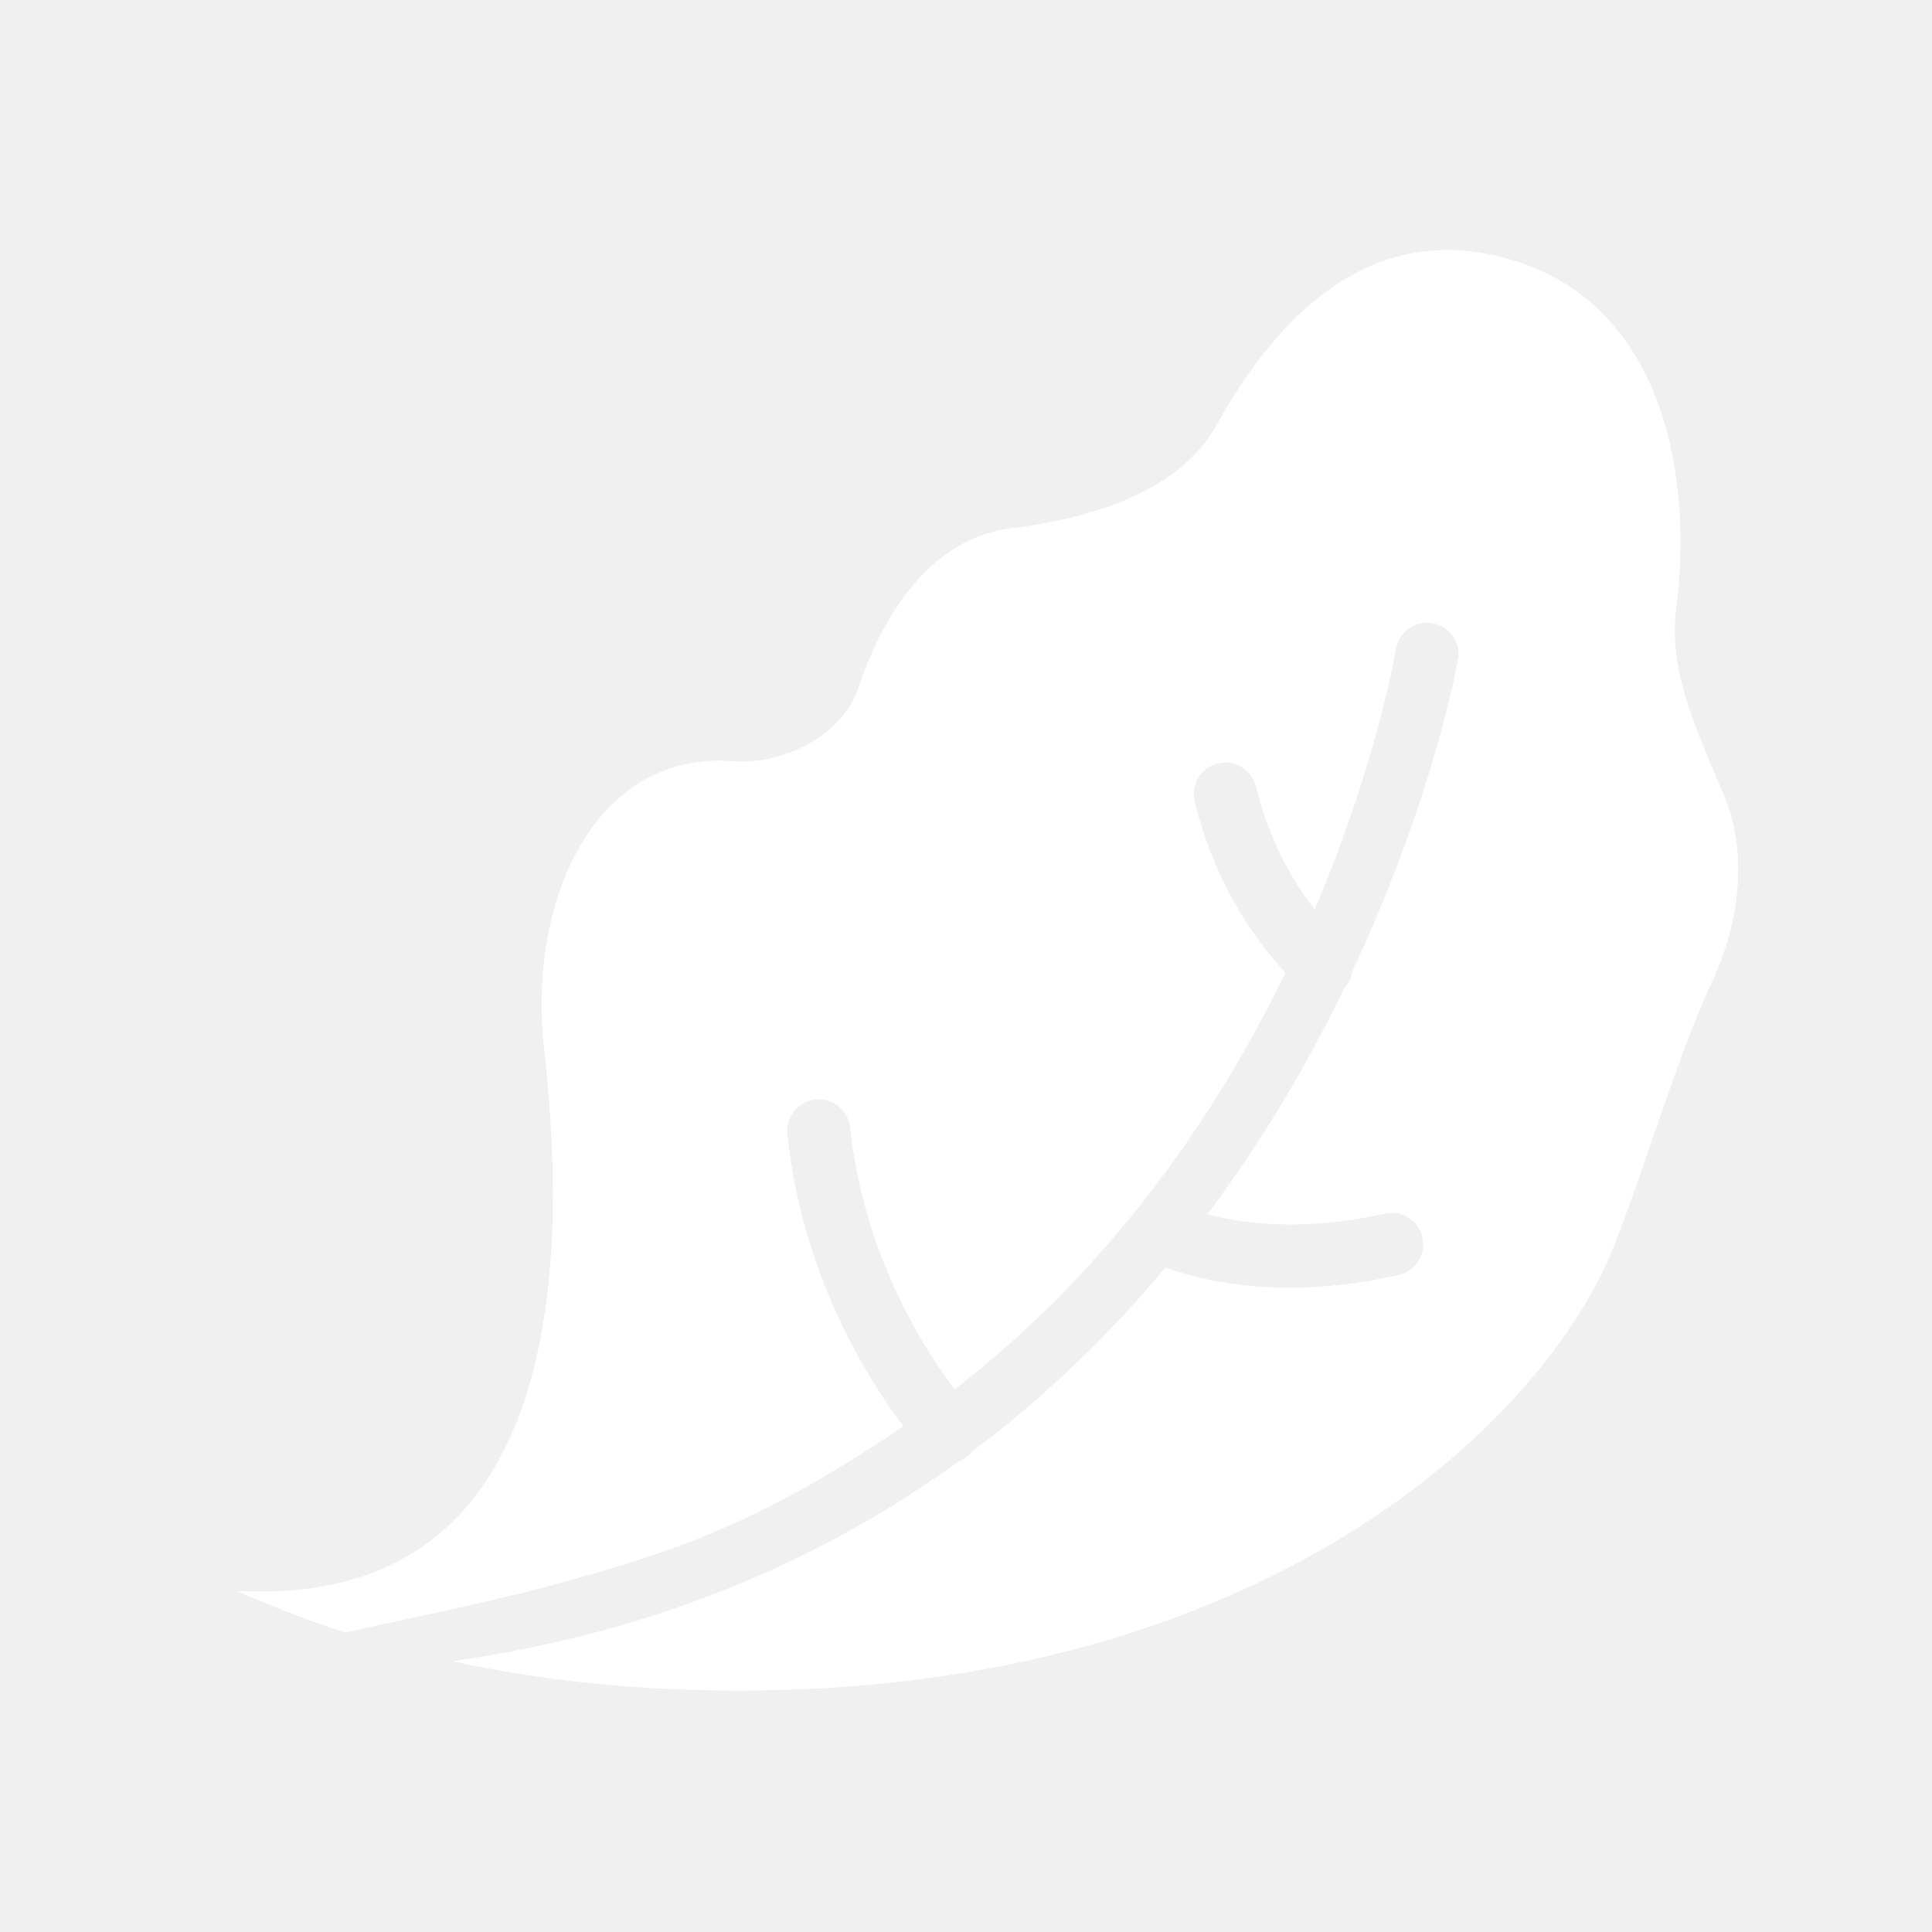
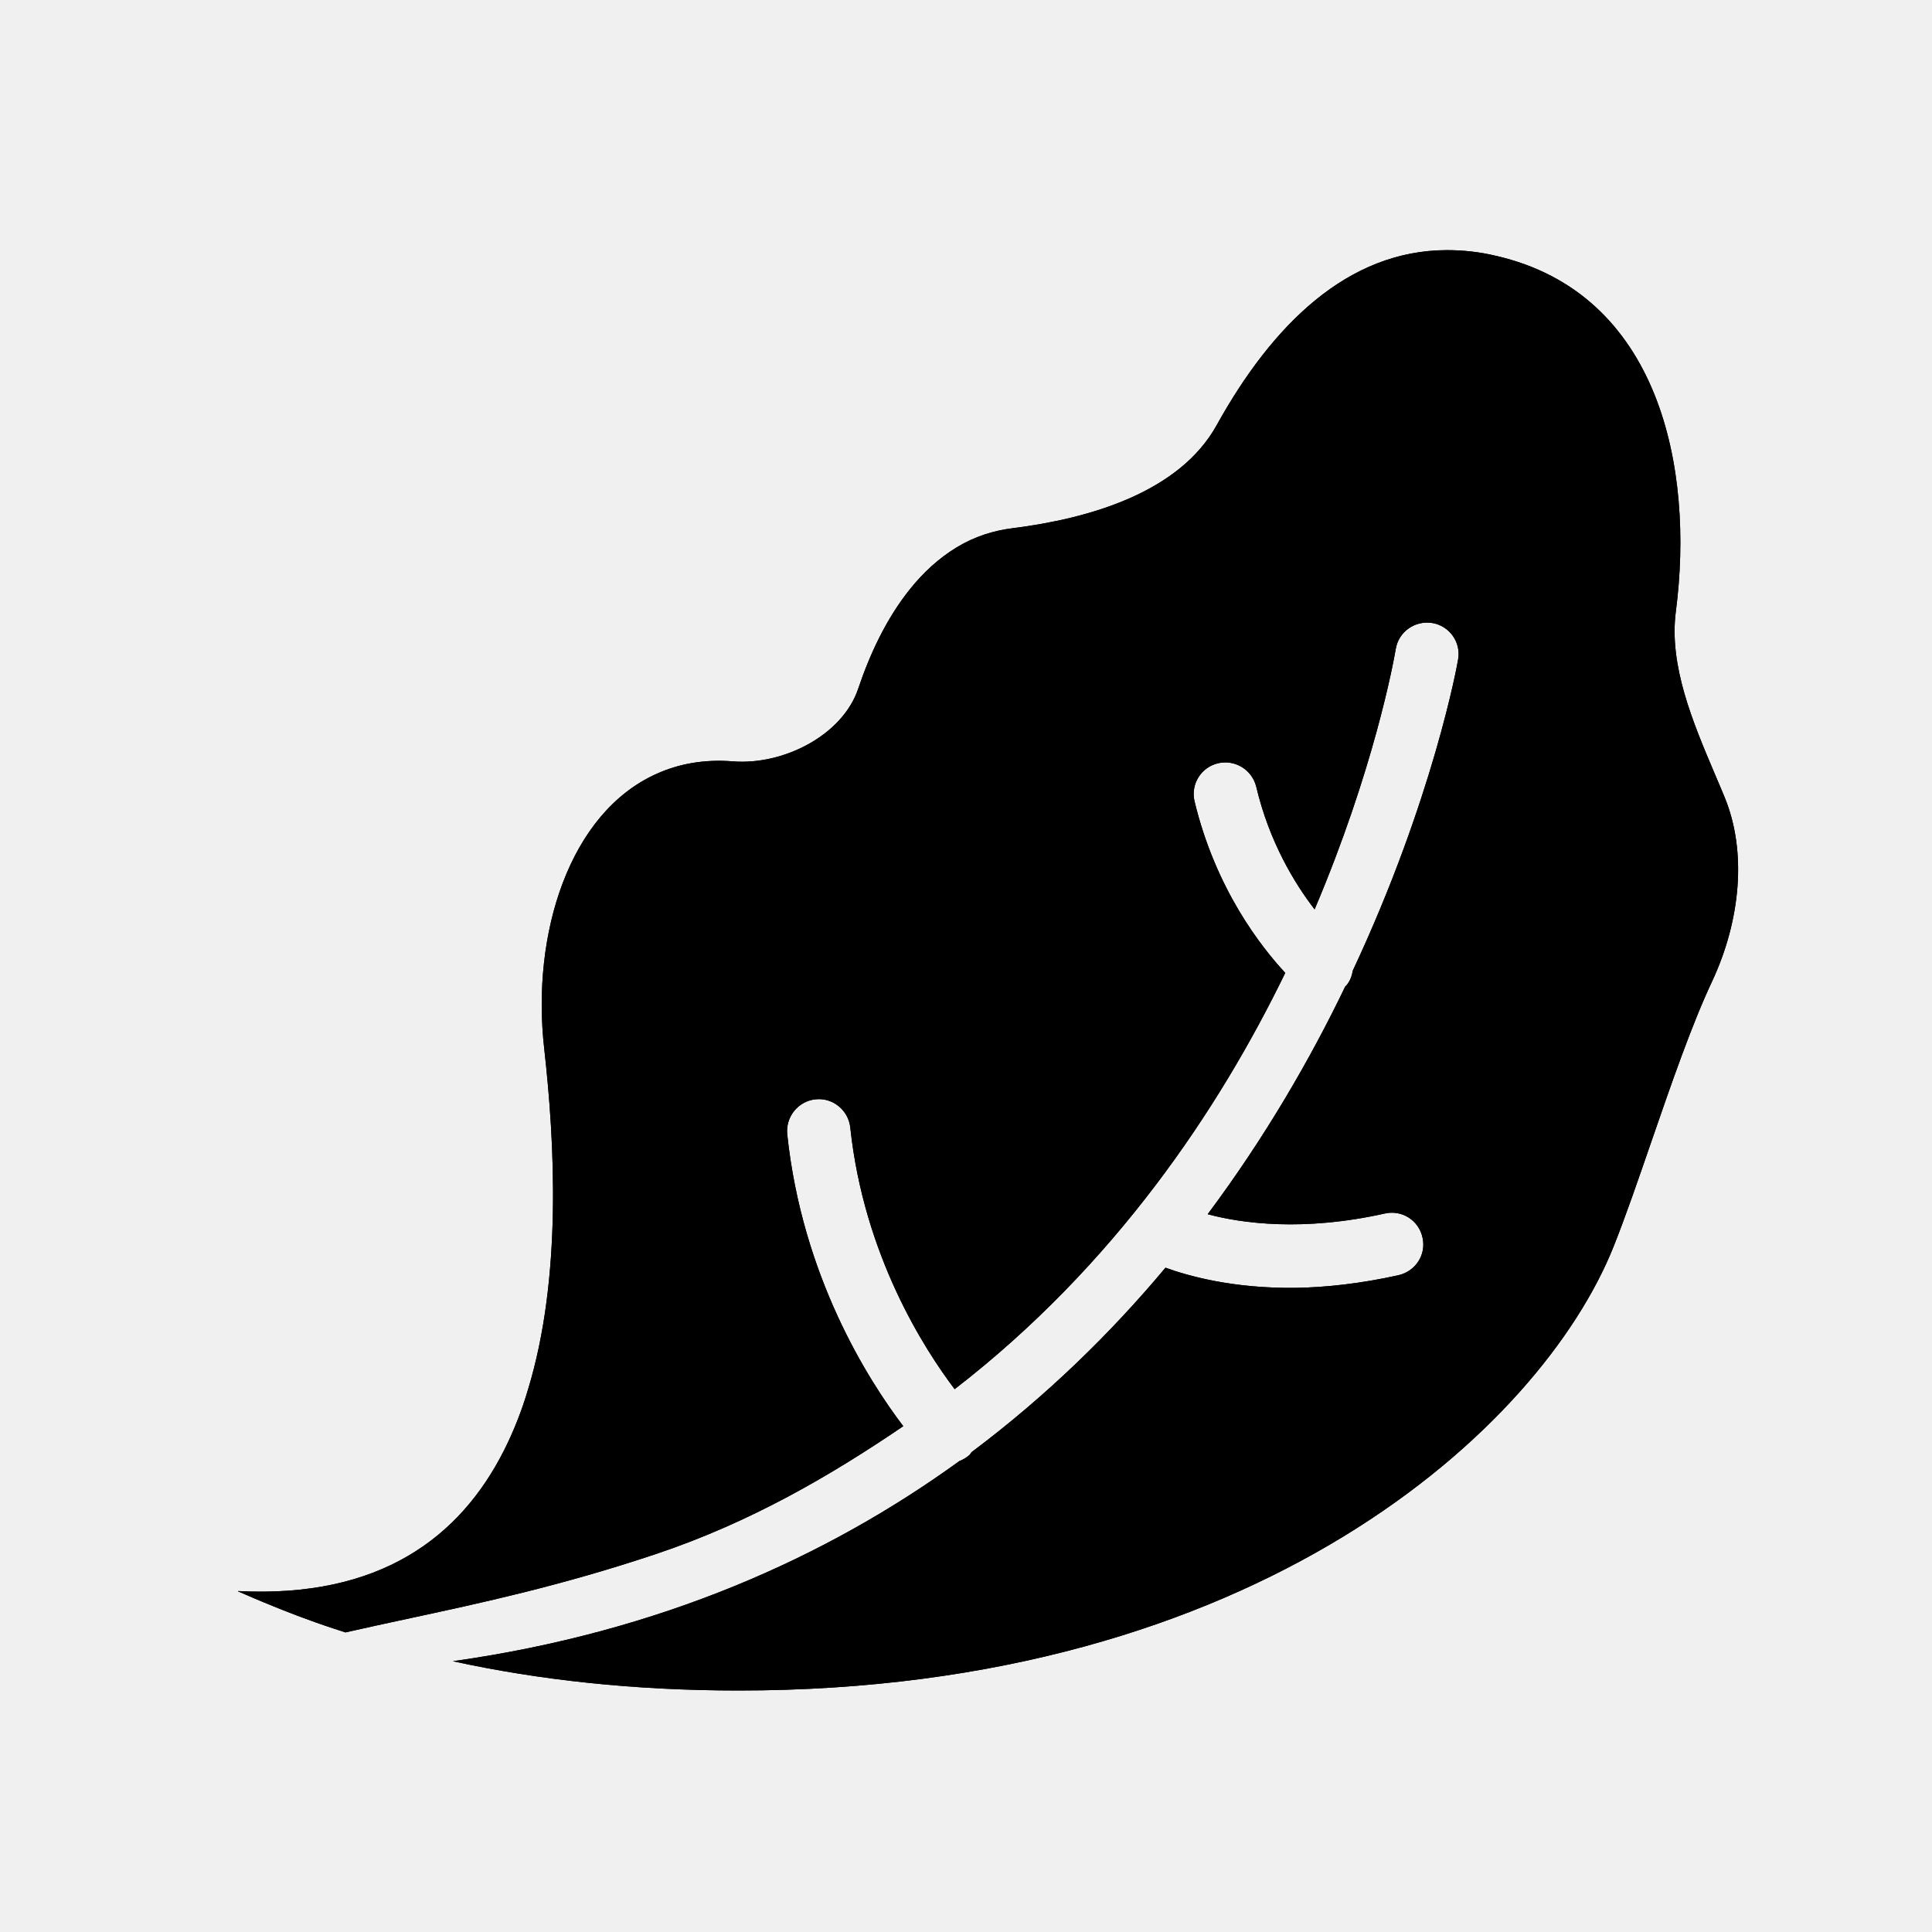
<svg xmlns="http://www.w3.org/2000/svg" width="32" height="32" viewBox="0 0 32 32" fill="none">
  <mask id="path-1-inside-1_14_675" fill="white">
    <path fill-rule="evenodd" clip-rule="evenodd" d="M27.353 18.905C27.678 17.963 28.02 16.973 28.353 16.265C28.828 15.254 28.938 14.112 28.567 13.209C28.515 13.082 28.46 12.953 28.404 12.822C28.039 11.962 27.641 11.024 27.757 10.13C28.067 7.748 27.485 4.856 24.776 4.237C24.497 4.17 24.225 4.143 23.965 4.143C22.323 4.146 21.075 5.377 20.152 7.042C19.532 8.16 18.038 8.59 16.77 8.749C16.459 8.788 16.145 8.884 15.847 9.065C15.548 9.247 15.291 9.484 15.074 9.756C14.677 10.248 14.403 10.846 14.216 11.403C13.954 12.185 12.968 12.675 12.145 12.611C11.667 12.572 11.244 12.65 10.875 12.817C9.434 13.461 8.797 15.462 9.014 17.369C9.189 18.93 9.31 21.164 8.746 23.013C8.642 23.366 8.51 23.7 8.35 24.019C7.62 25.467 6.289 26.473 3.944 26.353C3.943 26.353 3.942 26.354 3.942 26.355C3.942 26.356 3.942 26.357 3.943 26.358C3.988 26.377 4.033 26.396 4.078 26.416C4.168 26.456 4.259 26.495 4.35 26.532C4.73 26.691 5.126 26.843 5.542 26.979C5.61 27.001 5.678 27.024 5.747 27.046C5.738 27.043 5.73 27.04 5.721 27.038C6.054 26.962 6.39 26.89 6.732 26.816C7.976 26.549 9.303 26.263 10.875 25.736C12.436 25.212 13.761 24.438 14.961 23.622C14.379 22.857 13.287 21.14 13.039 18.787C13.011 18.499 13.217 18.239 13.508 18.208C13.792 18.177 14.052 18.387 14.083 18.674C14.309 20.799 15.315 22.352 15.812 23.009C18.461 20.962 20.185 18.383 21.288 16.114C20.884 15.679 20.135 14.724 19.785 13.271C19.719 12.988 19.894 12.708 20.174 12.642C20.453 12.576 20.737 12.747 20.807 13.03C21.024 13.947 21.444 14.634 21.774 15.062C22.757 12.747 23.083 10.956 23.118 10.75C23.165 10.463 23.436 10.273 23.724 10.319C24.007 10.366 24.202 10.638 24.151 10.921C24.143 10.983 23.739 13.232 22.407 16.076C22.392 16.161 22.364 16.246 22.302 16.32C22.294 16.328 22.291 16.332 22.283 16.336C21.704 17.54 20.954 18.837 20.003 20.111C20.566 20.263 21.584 20.402 22.935 20.1C23.219 20.034 23.499 20.212 23.561 20.496C23.627 20.779 23.448 21.055 23.165 21.121C22.535 21.261 21.96 21.323 21.459 21.331C20.418 21.343 19.68 21.133 19.304 20.997C18.402 22.077 17.338 23.118 16.095 24.05C16.088 24.057 16.082 24.066 16.076 24.075C16.073 24.081 16.069 24.087 16.064 24.093C16.014 24.139 15.956 24.174 15.889 24.201C13.695 25.79 10.941 27.029 7.5 27.515C8.921 27.825 10.498 28 12.235 28C20.823 28 25.521 23.651 26.723 20.655C26.92 20.162 27.133 19.545 27.353 18.905Z" />
  </mask>
-   <path fill-rule="evenodd" clip-rule="evenodd" d="M27.353 18.905C27.678 17.963 28.02 16.973 28.353 16.265C28.828 15.254 28.938 14.112 28.567 13.209C28.515 13.082 28.46 12.953 28.404 12.822C28.039 11.962 27.641 11.024 27.757 10.13C28.067 7.748 27.485 4.856 24.776 4.237C24.497 4.17 24.225 4.143 23.965 4.143C22.323 4.146 21.075 5.377 20.152 7.042C19.532 8.16 18.038 8.59 16.77 8.749C16.459 8.788 16.145 8.884 15.847 9.065C15.548 9.247 15.291 9.484 15.074 9.756C14.677 10.248 14.403 10.846 14.216 11.403C13.954 12.185 12.968 12.675 12.145 12.611C11.667 12.572 11.244 12.65 10.875 12.817C9.434 13.461 8.797 15.462 9.014 17.369C9.189 18.93 9.31 21.164 8.746 23.013C8.642 23.366 8.51 23.7 8.35 24.019C7.62 25.467 6.289 26.473 3.944 26.353C3.943 26.353 3.942 26.354 3.942 26.355C3.942 26.356 3.942 26.357 3.943 26.358C3.988 26.377 4.033 26.396 4.078 26.416C4.168 26.456 4.259 26.495 4.35 26.532C4.73 26.691 5.126 26.843 5.542 26.979C5.61 27.001 5.678 27.024 5.747 27.046C5.738 27.043 5.73 27.04 5.721 27.038C6.054 26.962 6.39 26.89 6.732 26.816C7.976 26.549 9.303 26.263 10.875 25.736C12.436 25.212 13.761 24.438 14.961 23.622C14.379 22.857 13.287 21.14 13.039 18.787C13.011 18.499 13.217 18.239 13.508 18.208C13.792 18.177 14.052 18.387 14.083 18.674C14.309 20.799 15.315 22.352 15.812 23.009C18.461 20.962 20.185 18.383 21.288 16.114C20.884 15.679 20.135 14.724 19.785 13.271C19.719 12.988 19.894 12.708 20.174 12.642C20.453 12.576 20.737 12.747 20.807 13.03C21.024 13.947 21.444 14.634 21.774 15.062C22.757 12.747 23.083 10.956 23.118 10.75C23.165 10.463 23.436 10.273 23.724 10.319C24.007 10.366 24.202 10.638 24.151 10.921C24.143 10.983 23.739 13.232 22.407 16.076C22.392 16.161 22.364 16.246 22.302 16.32C22.294 16.328 22.291 16.332 22.283 16.336C21.704 17.54 20.954 18.837 20.003 20.111C20.566 20.263 21.584 20.402 22.935 20.1C23.219 20.034 23.499 20.212 23.561 20.496C23.627 20.779 23.448 21.055 23.165 21.121C22.535 21.261 21.96 21.323 21.459 21.331C20.418 21.343 19.68 21.133 19.304 20.997C18.402 22.077 17.338 23.118 16.095 24.05C16.088 24.057 16.082 24.066 16.076 24.075C16.073 24.081 16.069 24.087 16.064 24.093C16.014 24.139 15.956 24.174 15.889 24.201C13.695 25.79 10.941 27.029 7.5 27.515C8.921 27.825 10.498 28 12.235 28C20.823 28 25.521 23.651 26.723 20.655C26.92 20.162 27.133 19.545 27.353 18.905Z" fill="white" />
-   <path d="M28.353 16.265L29.258 16.69L29.258 16.69L28.353 16.265ZM27.353 18.905L28.299 19.232L28.299 19.232L27.353 18.905ZM28.567 13.209L29.492 12.829L29.492 12.829L28.567 13.209ZM28.404 12.822L27.484 13.213L27.484 13.213L28.404 12.822ZM27.757 10.13L26.765 10.001L26.765 10.001L27.757 10.13ZM24.776 4.237L24.547 5.21L24.554 5.211L24.776 4.237ZM23.965 4.143V3.143L23.963 3.143L23.965 4.143ZM20.152 7.042L19.277 6.557L19.277 6.557L20.152 7.042ZM16.77 8.749L16.646 7.757L16.646 7.757L16.77 8.749ZM15.847 9.065L15.328 8.209L15.326 8.211L15.847 9.065ZM15.074 9.756L15.852 10.384L15.855 10.381L15.074 9.756ZM14.216 11.403L13.268 11.085L13.268 11.085L14.216 11.403ZM12.145 12.611L12.064 13.608L12.067 13.608L12.145 12.611ZM10.875 12.817L11.283 13.729L11.287 13.728L10.875 12.817ZM9.014 17.369L10.008 17.258L10.008 17.256L9.014 17.369ZM8.746 23.013L7.79 22.721L7.788 22.728L8.746 23.013ZM8.35 24.019L9.243 24.469L9.245 24.466L8.35 24.019ZM3.944 26.353L3.995 25.355L3.994 25.355L3.944 26.353ZM3.943 26.358L4.337 25.439L4.336 25.438L3.943 26.358ZM4.078 26.416L3.676 27.332L3.676 27.332L4.078 26.416ZM4.35 26.532L4.736 25.609C4.731 25.607 4.726 25.605 4.721 25.603L4.35 26.532ZM5.542 26.979L5.862 26.031L5.853 26.028L5.542 26.979ZM5.747 27.046L5.439 27.998C5.962 28.167 6.524 27.882 6.696 27.359C6.869 26.837 6.587 26.274 6.066 26.098L5.747 27.046ZM5.721 27.038L5.5 26.062C5.063 26.161 4.745 26.539 4.722 26.986C4.699 27.433 4.976 27.841 5.401 27.985L5.721 27.038ZM6.732 26.816L6.521 25.838L6.521 25.838L6.732 26.816ZM10.875 25.736L11.193 26.684L11.193 26.684L10.875 25.736ZM14.961 23.622L15.523 24.45C15.75 24.295 15.904 24.054 15.948 23.783C15.992 23.512 15.923 23.235 15.757 23.017L14.961 23.622ZM13.039 18.787L12.043 18.881L12.044 18.892L13.039 18.787ZM13.508 18.208L13.614 19.202L13.617 19.202L13.508 18.208ZM14.083 18.674L15.078 18.569L15.078 18.567L14.083 18.674ZM15.812 23.009L15.015 23.613C15.176 23.825 15.415 23.965 15.68 24C15.944 24.035 16.212 23.963 16.423 23.8L15.812 23.009ZM21.288 16.114L22.188 16.552C22.368 16.18 22.302 15.736 22.021 15.434L21.288 16.114ZM19.785 13.271L18.811 13.498L18.813 13.505L19.785 13.271ZM20.174 12.642L19.944 11.669L19.944 11.669L20.174 12.642ZM20.807 13.03L21.78 12.799L21.778 12.791L20.807 13.03ZM21.774 15.062L20.983 15.673C21.2 15.954 21.55 16.099 21.902 16.054C22.254 16.008 22.556 15.779 22.695 15.453L21.774 15.062ZM23.118 10.75L24.104 10.918L24.105 10.91L23.118 10.75ZM23.724 10.319L23.886 9.332L23.884 9.332L23.724 10.319ZM24.151 10.921L23.167 10.746C23.164 10.763 23.161 10.78 23.159 10.797L24.151 10.921ZM22.407 16.076L21.502 15.651C21.465 15.729 21.439 15.812 21.423 15.897L22.407 16.076ZM22.302 16.32L23.009 17.027C23.03 17.007 23.049 16.986 23.067 16.964L22.302 16.32ZM22.283 16.336L21.836 15.441C21.637 15.54 21.478 15.703 21.382 15.903L22.283 16.336ZM20.003 20.111L19.202 19.513C19.003 19.778 18.949 20.125 19.058 20.438C19.166 20.752 19.423 20.991 19.743 21.077L20.003 20.111ZM22.935 20.1L23.154 21.075L23.162 21.073L22.935 20.1ZM23.561 20.496L22.584 20.71L22.587 20.723L23.561 20.496ZM23.165 21.121L23.381 22.097L23.391 22.095L23.165 21.121ZM21.459 21.331L21.471 22.331L21.475 22.331L21.459 21.331ZM19.304 20.997L19.643 20.056C19.248 19.913 18.805 20.033 18.536 20.356L19.304 20.997ZM16.095 24.05L15.495 23.25C15.457 23.278 15.422 23.309 15.388 23.343L16.095 24.05ZM16.076 24.075L16.912 24.624L16.912 24.624L16.076 24.075ZM16.064 24.093L16.743 24.827C16.787 24.786 16.828 24.741 16.864 24.692L16.064 24.093ZM15.889 24.201L15.509 23.277C15.436 23.307 15.367 23.345 15.303 23.391L15.889 24.201ZM7.5 27.515L7.36 26.524C6.881 26.592 6.518 26.993 6.5 27.477C6.482 27.961 6.813 28.388 7.286 28.491L7.5 27.515ZM26.723 20.655L25.794 20.282L25.794 20.282L26.723 20.655ZM27.448 15.839C27.087 16.607 26.727 17.656 26.408 18.579L28.299 19.232C28.63 18.27 28.953 17.339 29.258 16.69L27.448 15.839ZM27.642 13.589C27.879 14.166 27.838 15.01 27.448 15.839L29.258 16.69C29.818 15.499 29.997 14.057 29.492 12.829L27.642 13.589ZM27.484 13.213C27.54 13.345 27.593 13.469 27.642 13.589L29.492 12.829C29.437 12.696 29.38 12.561 29.325 12.431L27.484 13.213ZM26.765 10.001C26.607 11.216 27.148 12.421 27.484 13.213L29.325 12.431C28.931 11.503 28.674 10.831 28.749 10.259L26.765 10.001ZM24.554 5.211C25.536 5.436 26.127 6.048 26.472 6.898C26.832 7.787 26.906 8.92 26.765 10.001L28.749 10.259C28.918 8.958 28.855 7.453 28.325 6.146C27.779 4.8 26.725 3.656 24.999 3.262L24.554 5.211ZM23.965 5.143C24.155 5.143 24.349 5.163 24.547 5.21L25.006 3.263C24.645 3.178 24.295 3.143 23.965 3.143V5.143ZM21.026 7.527C21.901 5.949 22.89 5.145 23.966 5.143L23.963 3.143C21.755 3.147 20.248 4.805 19.277 6.557L21.026 7.527ZM16.893 9.741C17.581 9.655 18.375 9.491 19.105 9.171C19.834 8.852 20.574 8.343 21.026 7.527L19.277 6.557C19.11 6.859 18.793 7.125 18.303 7.34C17.814 7.554 17.228 7.684 16.646 7.757L16.893 9.741ZM16.365 9.92C16.528 9.821 16.704 9.765 16.893 9.741L16.646 7.757C16.213 7.811 15.761 7.947 15.328 8.21L16.365 9.92ZM15.855 10.381C16.01 10.187 16.181 10.032 16.368 9.918L15.326 8.211C14.914 8.462 14.573 8.781 14.293 9.131L15.855 10.381ZM15.164 11.721C15.33 11.228 15.556 10.75 15.852 10.384L14.296 9.128C13.797 9.745 13.476 10.465 13.268 11.085L15.164 11.721ZM12.067 13.608C12.692 13.657 13.339 13.498 13.877 13.199C14.412 12.901 14.933 12.411 15.164 11.721L13.268 11.085C13.237 11.178 13.134 11.323 12.905 11.45C12.679 11.576 12.421 11.63 12.223 11.614L12.067 13.608ZM11.287 13.728C11.494 13.634 11.747 13.582 12.064 13.607L12.226 11.614C11.588 11.562 10.994 11.665 10.463 11.906L11.287 13.728ZM10.008 17.256C9.915 16.44 10.009 15.627 10.257 14.976C10.507 14.321 10.876 13.912 11.283 13.729L10.467 11.904C9.433 12.367 8.763 13.28 8.388 14.263C8.012 15.25 7.896 16.391 8.021 17.482L10.008 17.256ZM9.703 23.304C10.33 21.246 10.185 18.838 10.008 17.258L8.021 17.48C8.193 19.023 8.289 21.081 7.79 22.721L9.703 23.304ZM9.245 24.466C9.43 24.095 9.584 23.706 9.705 23.297L7.788 22.728C7.699 23.026 7.589 23.306 7.456 23.572L9.245 24.466ZM3.893 27.352C5.221 27.42 6.34 27.171 7.256 26.638C8.171 26.105 8.809 25.331 9.243 24.469L7.457 23.569C7.162 24.155 6.769 24.608 6.25 24.91C5.73 25.212 5.012 25.406 3.995 25.355L3.893 27.352ZM4.942 26.355C4.942 26.947 4.444 27.379 3.894 27.352L3.994 25.355C3.442 25.327 2.942 25.762 2.942 26.355H4.942ZM4.336 25.438C4.704 25.595 4.942 25.957 4.942 26.355H2.942C2.942 26.756 3.18 27.119 3.55 27.277L4.336 25.438ZM4.479 25.5C4.435 25.481 4.386 25.459 4.337 25.439L3.549 27.277C3.59 27.294 3.631 27.312 3.676 27.332L4.479 25.5ZM4.721 25.603C4.648 25.574 4.572 25.541 4.479 25.5L3.676 27.332C3.764 27.371 3.87 27.417 3.978 27.46L4.721 25.603ZM5.853 26.028C5.467 25.902 5.097 25.76 4.736 25.609L3.964 27.454C4.364 27.622 4.785 27.783 5.231 27.929L5.853 26.028ZM6.054 26.095C5.99 26.074 5.926 26.053 5.862 26.031L5.222 27.926C5.294 27.95 5.366 27.974 5.439 27.998L6.054 26.095ZM6.066 26.098C6.057 26.096 6.049 26.093 6.042 26.09L5.401 27.985C5.41 27.988 5.419 27.991 5.428 27.994L6.066 26.098ZM5.942 28.013C6.269 27.939 6.599 27.868 6.942 27.794L6.521 25.838C6.18 25.912 5.839 25.985 5.5 26.062L5.942 28.013ZM6.942 27.794C8.186 27.526 9.562 27.231 11.193 26.684L10.557 24.788C9.043 25.295 7.765 25.571 6.521 25.838L6.942 27.794ZM11.193 26.684C12.875 26.119 14.284 25.292 15.523 24.45L14.399 22.795C13.238 23.585 11.998 24.304 10.557 24.788L11.193 26.684ZM15.757 23.017C15.236 22.333 14.255 20.787 14.033 18.682L12.044 18.892C12.319 21.494 13.521 23.382 14.165 24.228L15.757 23.017ZM14.034 18.692C14.057 18.937 13.881 19.174 13.614 19.202L13.402 17.214C12.554 17.304 11.965 18.061 12.043 18.881L14.034 18.692ZM13.617 19.202C13.345 19.232 13.117 19.037 13.089 18.782L15.078 18.567C14.988 17.736 14.239 17.122 13.399 17.214L13.617 19.202ZM13.089 18.779C13.341 21.156 14.461 22.881 15.015 23.613L16.609 22.405C16.168 21.823 15.276 20.441 15.078 18.569L13.089 18.779ZM16.423 23.8C19.227 21.633 21.038 18.915 22.188 16.552L20.389 15.677C19.332 17.85 17.694 20.29 15.2 22.218L16.423 23.8ZM22.021 15.434C21.691 15.078 21.054 14.27 20.758 13.037L18.813 13.505C19.215 15.178 20.079 16.281 20.556 16.795L22.021 15.434ZM20.759 13.044C20.818 13.297 20.661 13.554 20.404 13.615L19.944 11.669C19.127 11.861 18.62 12.678 18.811 13.498L20.759 13.044ZM20.404 13.615C20.151 13.675 19.898 13.52 19.836 13.27L21.778 12.791C21.576 11.974 20.756 11.477 19.944 11.669L20.404 13.615ZM19.834 13.261C20.092 14.349 20.589 15.163 20.983 15.673L22.565 14.45C22.299 14.106 21.957 13.545 21.78 12.8L19.834 13.261ZM22.695 15.453C23.716 13.046 24.06 11.175 24.104 10.918L22.132 10.583C22.106 10.737 21.797 12.448 20.854 14.671L22.695 15.453ZM24.105 10.91C24.061 11.184 23.805 11.345 23.564 11.306L23.884 9.332C23.067 9.2 22.268 9.742 22.131 10.59L24.105 10.91ZM23.562 11.306C23.299 11.263 23.119 11.015 23.167 10.746L25.136 11.097C25.285 10.26 24.715 9.469 23.886 9.332L23.562 11.306ZM23.159 10.797C23.164 10.754 22.79 12.902 21.502 15.651L23.313 16.5C24.689 13.563 25.122 11.213 25.143 11.045L23.159 10.797ZM21.423 15.897C21.423 15.896 21.424 15.895 21.424 15.892C21.425 15.889 21.426 15.885 21.427 15.879C21.43 15.868 21.435 15.852 21.444 15.831C21.461 15.788 21.49 15.732 21.537 15.676L23.067 16.964C23.288 16.702 23.361 16.422 23.391 16.254L21.423 15.897ZM21.595 15.613C21.591 15.617 21.597 15.611 21.604 15.605C21.612 15.597 21.629 15.581 21.652 15.561C21.677 15.541 21.706 15.518 21.741 15.496C21.775 15.473 21.807 15.456 21.836 15.441L22.73 17.23C22.9 17.145 23.007 17.029 23.009 17.027L21.595 15.613ZM21.382 15.903C20.827 17.056 20.11 18.297 19.202 19.513L20.804 20.71C21.799 19.377 22.581 18.023 23.184 16.769L21.382 15.903ZM19.743 21.077C20.447 21.266 21.63 21.417 23.154 21.075L22.717 19.124C21.538 19.388 20.685 19.259 20.263 19.145L19.743 21.077ZM23.162 21.073C22.898 21.135 22.64 20.966 22.584 20.71L24.538 20.282C24.357 19.459 23.54 18.932 22.709 19.126L23.162 21.073ZM22.587 20.723C22.523 20.448 22.704 20.202 22.938 20.147L23.391 22.095C24.192 21.909 24.731 21.111 24.535 20.269L22.587 20.723ZM22.948 20.145C22.382 20.27 21.875 20.324 21.444 20.331L21.475 22.331C22.046 22.322 22.688 22.251 23.381 22.097L22.948 20.145ZM21.448 20.331C20.55 20.341 19.932 20.16 19.643 20.056L18.964 21.937C19.429 22.105 20.287 22.344 21.471 22.331L21.448 20.331ZM18.536 20.356C17.68 21.381 16.672 22.368 15.495 23.25L16.695 24.85C18.005 23.867 19.125 22.772 20.071 21.637L18.536 20.356ZM15.388 23.343C15.336 23.395 15.299 23.442 15.277 23.473C15.257 23.5 15.24 23.526 15.24 23.527L16.912 24.624C16.918 24.615 16.907 24.632 16.893 24.651C16.877 24.673 16.847 24.712 16.802 24.757L15.388 23.343ZM15.24 23.527C15.238 23.53 15.24 23.527 15.243 23.522C15.247 23.516 15.255 23.506 15.264 23.492L16.864 24.692C16.89 24.658 16.911 24.626 16.912 24.624L15.24 23.527ZM15.386 23.358C15.437 23.31 15.485 23.286 15.509 23.277L16.27 25.126C16.426 25.062 16.59 24.968 16.743 24.827L15.386 23.358ZM15.303 23.391C13.236 24.888 10.634 26.062 7.36 26.524L7.639 28.505C11.248 27.995 14.154 26.692 16.476 25.011L15.303 23.391ZM12.235 27C10.565 27 9.06 26.832 7.713 26.538L7.286 28.491C8.782 28.818 10.431 29 12.235 29V27ZM25.794 20.282C24.772 22.831 20.493 27 12.235 27V29C21.153 29 26.27 24.47 27.651 21.027L25.794 20.282ZM26.408 18.579C26.185 19.226 25.981 19.818 25.794 20.282L27.651 21.027C27.859 20.506 28.081 19.863 28.299 19.232L26.408 18.579Z" fill="white" mask="url(#path-1-inside-1_14_675)" />
+   <path fill-rule="evenodd" clip-rule="evenodd" d="M27.353 18.905C27.678 17.963 28.02 16.973 28.353 16.265C28.828 15.254 28.938 14.112 28.567 13.209C28.515 13.082 28.46 12.953 28.404 12.822C28.039 11.962 27.641 11.024 27.757 10.13C28.067 7.748 27.485 4.856 24.776 4.237C24.497 4.17 24.225 4.143 23.965 4.143C22.323 4.146 21.075 5.377 20.152 7.042C19.532 8.16 18.038 8.59 16.77 8.749C16.459 8.788 16.145 8.884 15.847 9.065C15.548 9.247 15.291 9.484 15.074 9.756C14.677 10.248 14.403 10.846 14.216 11.403C13.954 12.185 12.968 12.675 12.145 12.611C11.667 12.572 11.244 12.65 10.875 12.817C9.434 13.461 8.797 15.462 9.014 17.369C9.189 18.93 9.31 21.164 8.746 23.013C8.642 23.366 8.51 23.7 8.35 24.019C7.62 25.467 6.289 26.473 3.944 26.353C3.943 26.353 3.942 26.354 3.942 26.355C3.942 26.356 3.942 26.357 3.943 26.358C3.988 26.377 4.033 26.396 4.078 26.416C4.168 26.456 4.259 26.495 4.35 26.532C4.73 26.691 5.126 26.843 5.542 26.979C5.61 27.001 5.678 27.024 5.747 27.046C5.738 27.043 5.73 27.04 5.721 27.038C6.054 26.962 6.39 26.89 6.732 26.816C7.976 26.549 9.303 26.263 10.875 25.736C12.436 25.212 13.761 24.438 14.961 23.622C14.379 22.857 13.287 21.14 13.039 18.787C13.011 18.499 13.217 18.239 13.508 18.208C13.792 18.177 14.052 18.387 14.083 18.674C14.309 20.799 15.315 22.352 15.812 23.009C18.461 20.962 20.185 18.383 21.288 16.114C20.884 15.679 20.135 14.724 19.785 13.271C19.719 12.988 19.894 12.708 20.174 12.642C20.453 12.576 20.737 12.747 20.807 13.03C21.024 13.947 21.444 14.634 21.774 15.062C22.757 12.747 23.083 10.956 23.118 10.75C23.165 10.463 23.436 10.273 23.724 10.319C24.007 10.366 24.202 10.638 24.151 10.921C24.143 10.983 23.739 13.232 22.407 16.076C22.392 16.161 22.364 16.246 22.302 16.32C22.294 16.328 22.291 16.332 22.283 16.336C21.704 17.54 20.954 18.837 20.003 20.111C20.566 20.263 21.584 20.402 22.935 20.1C23.219 20.034 23.499 20.212 23.561 20.496C23.627 20.779 23.448 21.055 23.165 21.121C22.535 21.261 21.96 21.323 21.459 21.331C20.418 21.343 19.68 21.133 19.304 20.997C18.402 22.077 17.338 23.118 16.095 24.05C16.088 24.057 16.082 24.066 16.076 24.075C16.073 24.081 16.069 24.087 16.064 24.093C16.014 24.139 15.956 24.174 15.889 24.201C13.695 25.79 10.941 27.029 7.5 27.515C8.921 27.825 10.498 28 12.235 28C20.823 28 25.521 23.651 26.723 20.655C26.92 20.162 27.133 19.545 27.353 18.905Z" fill="black" />
+   <path d="M28.353 16.265L29.258 16.69V16.69L28.353 16.265ZM27.353 18.905L28.299 19.232V19.232L27.353 18.905ZM28.567 13.209L29.492 12.829L29.492 12.829L28.567 13.209ZM28.404 12.822L27.484 13.213V13.213L28.404 12.822ZM27.757 10.13L26.765 10.001V10.001L27.757 10.13ZM24.776 4.237L24.547 5.21L24.554 5.211L24.776 4.237ZM23.965 4.143V3.143L23.963 3.143L23.965 4.143ZM20.152 7.042L19.277 6.557V6.557L20.152 7.042ZM16.77 8.749L16.646 7.757L16.77 8.749ZM15.847 9.065L15.328 8.209L15.326 8.211L15.847 9.065ZM15.074 9.756L15.852 10.384L15.855 10.381L15.074 9.756ZM14.216 11.403L13.268 11.085V11.085L14.216 11.403ZM12.145 12.611L12.064 13.608L12.067 13.608L12.145 12.611ZM10.875 12.817L11.283 13.729L11.287 13.728L10.875 12.817ZM9.014 17.369L10.008 17.258L10.008 17.256L9.014 17.369ZM8.746 23.013L7.79 22.721L7.788 22.728L8.746 23.013ZM8.35 24.019L9.243 24.469L9.245 24.466L8.35 24.019ZM3.944 26.353L3.995 25.355L3.994 25.355L3.944 26.353ZM3.943 26.358L4.337 25.439L4.336 25.438L3.943 26.358ZM4.078 26.416L3.676 27.332L3.676 27.332L4.078 26.416ZM4.35 26.532L4.736 25.609C4.731 25.607 4.726 25.605 4.721 25.603L4.35 26.532ZM5.542 26.979L5.862 26.031L5.853 26.028L5.542 26.979ZM5.747 27.046L5.439 27.998C5.962 28.167 6.524 27.882 6.696 27.359C6.869 26.837 6.587 26.274 6.066 26.098L5.747 27.046ZM5.721 27.038L5.5 26.062C5.063 26.161 4.745 26.539 4.722 26.986C4.699 27.433 4.976 27.841 5.401 27.985L5.721 27.038ZM6.732 26.816L6.521 25.838H6.521L6.732 26.816ZM10.875 25.736L11.193 26.684L11.193 26.684L10.875 25.736ZM14.961 23.622L15.523 24.45C15.75 24.295 15.904 24.054 15.948 23.783C15.992 23.512 15.923 23.235 15.757 23.017L14.961 23.622ZM13.039 18.787L12.043 18.881L12.044 18.892L13.039 18.787ZM13.508 18.208L13.614 19.202L13.617 19.202L13.508 18.208ZM14.083 18.674L15.078 18.569L15.078 18.567L14.083 18.674ZM15.812 23.009L15.015 23.613C15.176 23.825 15.415 23.965 15.68 24C15.944 24.035 16.212 23.963 16.423 23.8L15.812 23.009ZM21.288 16.114L22.188 16.552C22.368 16.18 22.302 15.736 22.021 15.434L21.288 16.114ZM19.785 13.271L18.811 13.498L18.813 13.505L19.785 13.271ZM20.174 12.642L19.944 11.669L19.944 11.669L20.174 12.642ZM20.807 13.03L21.78 12.799L21.778 12.791L20.807 13.03ZM21.774 15.062L20.983 15.673C21.2 15.954 21.55 16.099 21.902 16.054C22.254 16.008 22.556 15.779 22.695 15.453L21.774 15.062ZM23.118 10.75L24.104 10.918L24.105 10.91L23.118 10.75ZM23.724 10.319L23.886 9.332L23.884 9.332L23.724 10.319ZM24.151 10.921L23.167 10.746C23.164 10.763 23.161 10.78 23.159 10.797L24.151 10.921ZM22.407 16.076L21.502 15.651C21.465 15.729 21.439 15.812 21.423 15.897L22.407 16.076ZM22.302 16.32L23.009 17.027C23.03 17.007 23.049 16.986 23.067 16.964L22.302 16.32ZM22.283 16.336L21.836 15.441C21.637 15.54 21.478 15.703 21.382 15.903L22.283 16.336ZM20.003 20.111L19.202 19.513C19.003 19.778 18.949 20.125 19.058 20.438C19.166 20.752 19.423 20.991 19.743 21.077L20.003 20.111ZM22.935 20.1L23.154 21.075L23.162 21.073L22.935 20.1ZM23.561 20.496L22.584 20.71L22.587 20.723L23.561 20.496ZM23.165 21.121L23.381 22.097L23.391 22.095L23.165 21.121ZM21.459 21.331L21.471 22.331L21.475 22.331L21.459 21.331ZM19.304 20.997L19.643 20.056C19.248 19.913 18.805 20.033 18.536 20.356L19.304 20.997ZM16.095 24.05L15.495 23.25C15.457 23.278 15.422 23.309 15.388 23.343L16.095 24.05ZM16.076 24.075L16.912 24.624L16.912 24.624L16.076 24.075ZM16.064 24.093L16.743 24.827C16.787 24.786 16.828 24.741 16.864 24.692L16.064 24.093ZM15.889 24.201L15.509 23.277C15.436 23.307 15.367 23.345 15.303 23.391L15.889 24.201ZM7.5 27.515L7.36 26.524C6.881 26.592 6.518 26.993 6.5 27.477C6.482 27.961 6.813 28.388 7.286 28.491L7.5 27.515ZM26.723 20.655L25.794 20.282V20.282L26.723 20.655ZM27.448 15.839C27.087 16.607 26.727 17.656 26.408 18.579L28.299 19.232C28.63 18.27 28.953 17.339 29.258 16.69L27.448 15.839ZM27.642 13.589C27.879 14.166 27.838 15.01 27.448 15.839L29.258 16.69C29.818 15.499 29.997 14.057 29.492 12.829L27.642 13.589ZM27.484 13.213C27.54 13.345 27.593 13.469 27.642 13.589L29.492 12.829C29.437 12.696 29.38 12.561 29.325 12.431L27.484 13.213ZM26.765 10.001C26.607 11.216 27.148 12.421 27.484 13.213L29.325 12.431C28.931 11.503 28.674 10.831 28.749 10.259L26.765 10.001ZM24.554 5.211C25.536 5.436 26.127 6.048 26.472 6.898C26.832 7.787 26.906 8.92 26.765 10.001L28.749 10.259C28.918 8.958 28.855 7.453 28.325 6.146C27.779 4.8 26.725 3.656 24.999 3.262L24.554 5.211ZM23.965 5.143C24.155 5.143 24.349 5.163 24.547 5.21L25.006 3.263C24.645 3.178 24.295 3.143 23.965 3.143V5.143ZM21.026 7.527C21.901 5.949 22.89 5.145 23.966 5.143L23.963 3.143C21.755 3.147 20.248 4.805 19.277 6.557L21.026 7.527ZM16.893 9.741C17.581 9.655 18.375 9.491 19.105 9.171C19.834 8.852 20.574 8.343 21.026 7.527L19.277 6.557C19.11 6.859 18.793 7.125 18.303 7.34C17.814 7.554 17.228 7.684 16.646 7.757L16.893 9.741ZM16.365 9.92C16.528 9.821 16.704 9.765 16.893 9.741L16.646 7.757C16.213 7.811 15.761 7.947 15.328 8.21L16.365 9.92ZM15.855 10.381C16.01 10.187 16.181 10.032 16.368 9.918L15.326 8.211C14.914 8.462 14.573 8.781 14.293 9.131L15.855 10.381ZM15.164 11.721C15.33 11.228 15.556 10.75 15.852 10.384L14.296 9.128C13.797 9.745 13.476 10.465 13.268 11.085L15.164 11.721ZM12.067 13.608C12.692 13.657 13.339 13.498 13.877 13.199C14.412 12.901 14.933 12.411 15.164 11.721L13.268 11.085C13.237 11.178 13.134 11.323 12.905 11.45C12.679 11.576 12.421 11.63 12.223 11.614L12.067 13.608ZM11.287 13.728C11.494 13.634 11.747 13.582 12.064 13.607L12.226 11.614C11.588 11.562 10.994 11.665 10.463 11.906L11.287 13.728ZM10.008 17.256C9.915 16.44 10.009 15.627 10.257 14.976C10.507 14.321 10.876 13.912 11.283 13.729L10.467 11.904C9.433 12.367 8.763 13.28 8.388 14.263C8.012 15.25 7.896 16.391 8.021 17.482L10.008 17.256ZM9.703 23.304C10.33 21.246 10.185 18.838 10.008 17.258L8.021 17.48C8.193 19.023 8.289 21.081 7.79 22.721L9.703 23.304ZM9.245 24.466C9.43 24.095 9.584 23.706 9.705 23.297L7.788 22.728C7.699 23.026 7.589 23.306 7.456 23.572L9.245 24.466ZM3.893 27.352C5.221 27.42 6.34 27.171 7.256 26.638C8.171 26.105 8.809 25.331 9.243 24.469L7.457 23.569C7.162 24.155 6.769 24.608 6.25 24.91C5.73 25.212 5.012 25.406 3.995 25.355L3.893 27.352ZM4.942 26.355C4.942 26.947 4.444 27.379 3.894 27.352L3.994 25.355C3.442 25.327 2.942 25.762 2.942 26.355H4.942ZM4.336 25.438C4.704 25.595 4.942 25.957 4.942 26.355H2.942C2.942 26.756 3.18 27.119 3.55 27.277L4.336 25.438ZM4.479 25.5C4.435 25.481 4.386 25.459 4.337 25.439L3.549 27.277C3.59 27.294 3.631 27.312 3.676 27.332L4.479 25.5ZM4.721 25.603C4.648 25.574 4.572 25.541 4.479 25.5L3.676 27.332C3.764 27.371 3.87 27.417 3.978 27.46L4.721 25.603ZM5.853 26.028C5.467 25.902 5.097 25.76 4.736 25.609L3.964 27.454C4.364 27.622 4.785 27.783 5.231 27.929L5.853 26.028ZM6.054 26.095C5.99 26.074 5.926 26.053 5.862 26.031L5.222 27.926C5.294 27.95 5.366 27.974 5.439 27.998L6.054 26.095ZM6.066 26.098C6.057 26.096 6.049 26.093 6.042 26.09L5.401 27.985C5.41 27.988 5.419 27.991 5.428 27.994L6.066 26.098ZM5.942 28.013C6.269 27.939 6.599 27.868 6.942 27.794L6.521 25.838C6.18 25.912 5.839 25.985 5.5 26.062L5.942 28.013ZM6.942 27.794C8.186 27.526 9.562 27.231 11.193 26.684L10.557 24.788C9.043 25.295 7.765 25.571 6.521 25.838L6.942 27.794ZM11.193 26.684C12.875 26.119 14.284 25.292 15.523 24.45L14.399 22.795C13.238 23.585 11.998 24.304 10.557 24.788L11.193 26.684ZM15.757 23.017C15.236 22.333 14.255 20.787 14.033 18.682L12.044 18.892C12.319 21.494 13.521 23.382 14.165 24.228L15.757 23.017ZM14.034 18.692C14.057 18.937 13.881 19.174 13.614 19.202L13.402 17.214C12.554 17.304 11.965 18.061 12.043 18.881L14.034 18.692ZM13.617 19.202C13.345 19.232 13.117 19.037 13.089 18.782L15.078 18.567C14.988 17.736 14.239 17.122 13.399 17.214L13.617 19.202ZM13.089 18.779C13.341 21.156 14.461 22.881 15.015 23.613L16.609 22.405C16.168 21.823 15.276 20.441 15.078 18.569L13.089 18.779ZM16.423 23.8C19.227 21.633 21.038 18.915 22.188 16.552L20.389 15.677C19.332 17.85 17.694 20.29 15.2 22.218L16.423 23.8ZM22.021 15.434C21.691 15.078 21.054 14.27 20.758 13.037L18.813 13.505C19.215 15.178 20.079 16.281 20.556 16.795L22.021 15.434ZM20.759 13.044C20.818 13.297 20.661 13.554 20.404 13.615L19.944 11.669C19.127 11.861 18.62 12.678 18.811 13.498L20.759 13.044ZM20.404 13.615C20.151 13.675 19.898 13.52 19.836 13.27L21.778 12.791C21.576 11.974 20.756 11.477 19.944 11.669L20.404 13.615ZM19.834 13.261C20.092 14.349 20.589 15.163 20.983 15.673L22.565 14.45C22.299 14.106 21.957 13.545 21.78 12.8L19.834 13.261ZM22.695 15.453C23.716 13.046 24.06 11.175 24.104 10.918L22.132 10.583C22.106 10.737 21.797 12.448 20.854 14.671L22.695 15.453ZM24.105 10.91C24.061 11.184 23.805 11.345 23.564 11.306L23.884 9.332C23.067 9.2 22.268 9.742 22.131 10.59L24.105 10.91ZM23.562 11.306C23.299 11.263 23.119 11.015 23.167 10.746L25.136 11.097C25.285 10.26 24.715 9.469 23.886 9.332L23.562 11.306ZM23.159 10.797C23.164 10.754 22.79 12.902 21.502 15.651L23.313 16.5C24.689 13.563 25.122 11.213 25.143 11.045L23.159 10.797ZM21.423 15.897C21.423 15.896 21.424 15.895 21.424 15.892C21.425 15.889 21.426 15.885 21.427 15.879C21.43 15.868 21.435 15.852 21.444 15.831C21.461 15.788 21.49 15.732 21.537 15.676L23.067 16.964C23.288 16.702 23.361 16.422 23.391 16.254L21.423 15.897ZM21.595 15.613C21.591 15.617 21.597 15.611 21.604 15.605C21.612 15.597 21.629 15.581 21.652 15.561C21.677 15.541 21.706 15.518 21.741 15.496C21.775 15.473 21.807 15.456 21.836 15.441L22.73 17.23C22.9 17.145 23.007 17.029 23.009 17.027L21.595 15.613ZM21.382 15.903C20.827 17.056 20.11 18.297 19.202 19.513L20.804 20.71C21.799 19.377 22.581 18.023 23.184 16.769L21.382 15.903ZM19.743 21.077C20.447 21.266 21.63 21.417 23.154 21.075L22.717 19.124C21.538 19.388 20.685 19.259 20.263 19.145L19.743 21.077ZM23.162 21.073C22.898 21.135 22.64 20.966 22.584 20.71L24.538 20.282C24.357 19.459 23.54 18.932 22.709 19.126L23.162 21.073ZM22.587 20.723C22.523 20.448 22.704 20.202 22.938 20.147L23.391 22.095C24.192 21.909 24.731 21.111 24.535 20.269L22.587 20.723ZM22.948 20.145C22.382 20.27 21.875 20.324 21.444 20.331L21.475 22.331C22.046 22.322 22.688 22.251 23.381 22.097L22.948 20.145ZM21.448 20.331C20.55 20.341 19.932 20.16 19.643 20.056L18.964 21.937C19.429 22.105 20.287 22.344 21.471 22.331L21.448 20.331ZM18.536 20.356C17.68 21.381 16.672 22.368 15.495 23.25L16.695 24.85C18.005 23.867 19.125 22.772 20.071 21.637L18.536 20.356ZM15.388 23.343C15.336 23.395 15.299 23.442 15.277 23.473C15.257 23.5 15.24 23.526 15.24 23.527L16.912 24.624C16.918 24.615 16.907 24.632 16.893 24.651C16.877 24.673 16.847 24.712 16.802 24.757L15.388 23.343ZM15.24 23.527C15.238 23.53 15.24 23.527 15.243 23.522C15.247 23.516 15.255 23.506 15.264 23.492L16.864 24.692C16.89 24.658 16.911 24.626 16.912 24.624L15.24 23.527ZM15.386 23.358C15.437 23.31 15.485 23.286 15.509 23.277L16.27 25.126C16.426 25.062 16.59 24.968 16.743 24.827L15.386 23.358ZM15.303 23.391C13.236 24.888 10.634 26.062 7.36 26.524L7.639 28.505C11.248 27.995 14.154 26.692 16.476 25.011L15.303 23.391ZM12.235 27C10.565 27 9.06 26.832 7.713 26.538L7.286 28.491C8.782 28.818 10.431 29 12.235 29V27ZM25.794 20.282C24.772 22.831 20.493 27 12.235 27V29C21.153 29 26.27 24.47 27.651 21.027L25.794 20.282ZM26.408 18.579C26.185 19.226 25.981 19.818 25.794 20.282L27.651 21.027C27.859 20.506 28.081 19.863 28.299 19.232L26.408 18.579Z" fill="black" mask="url(#path-1-inside-1_14_675)" />
</svg>
